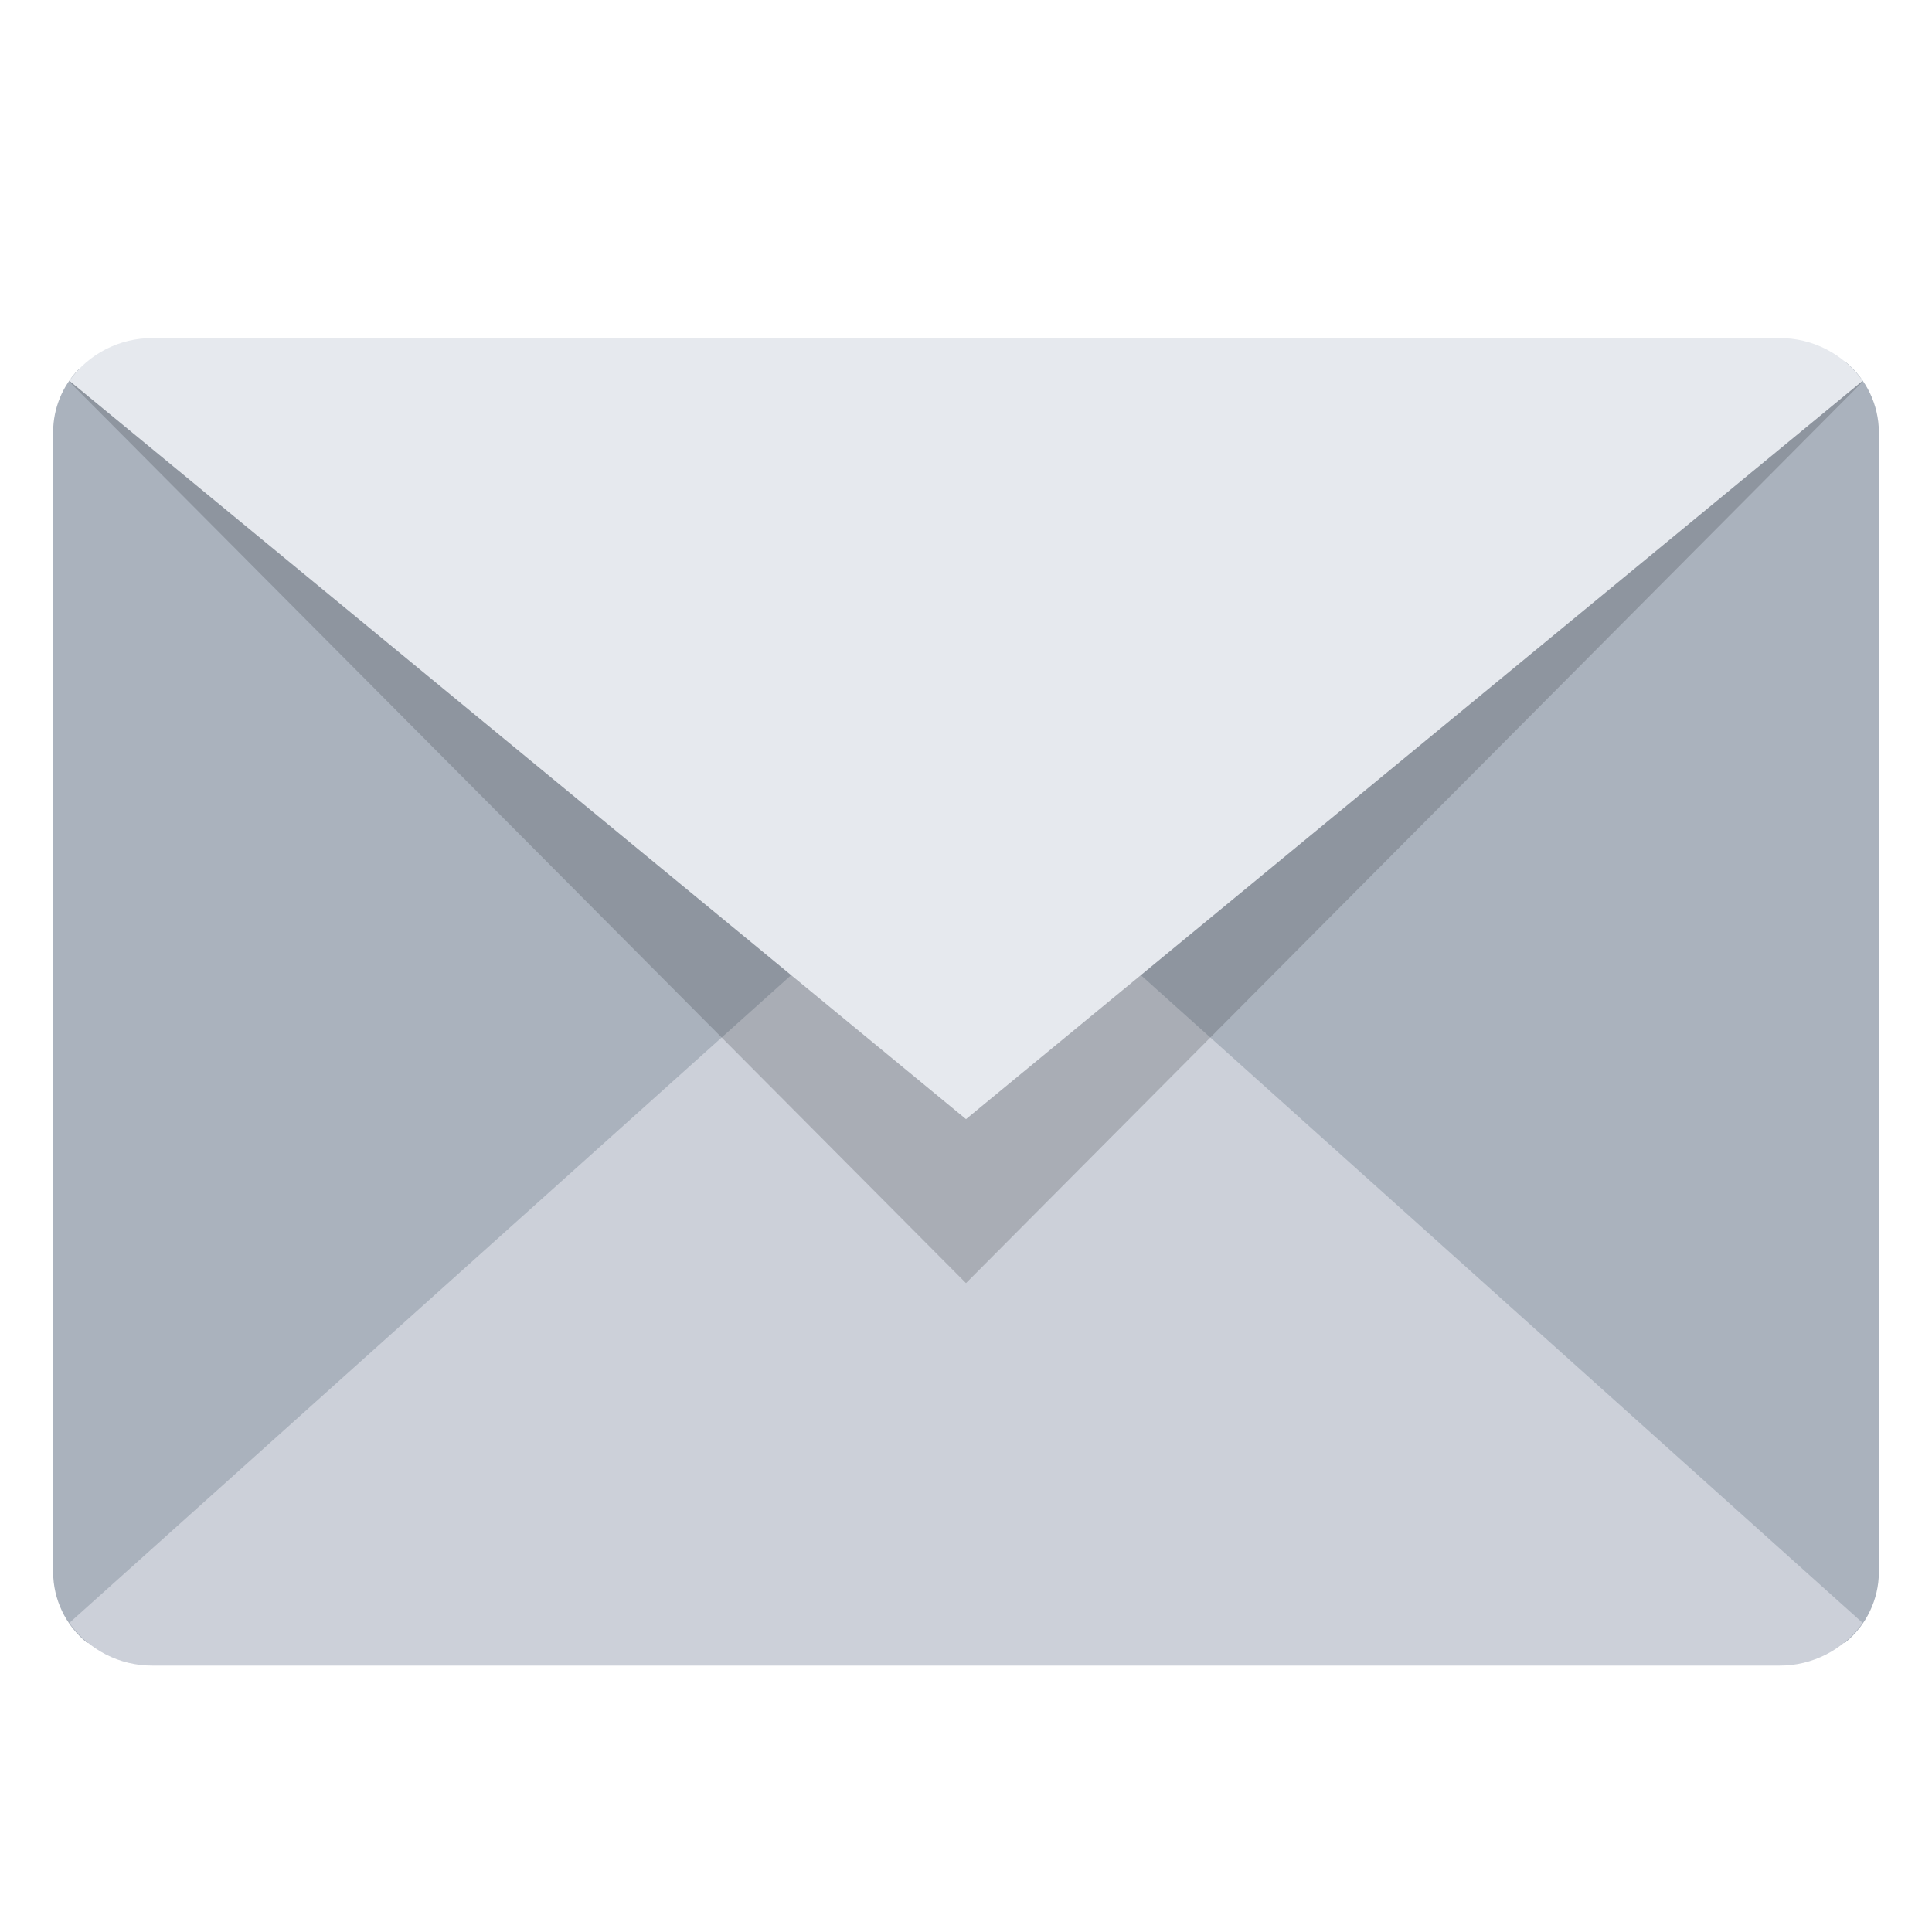
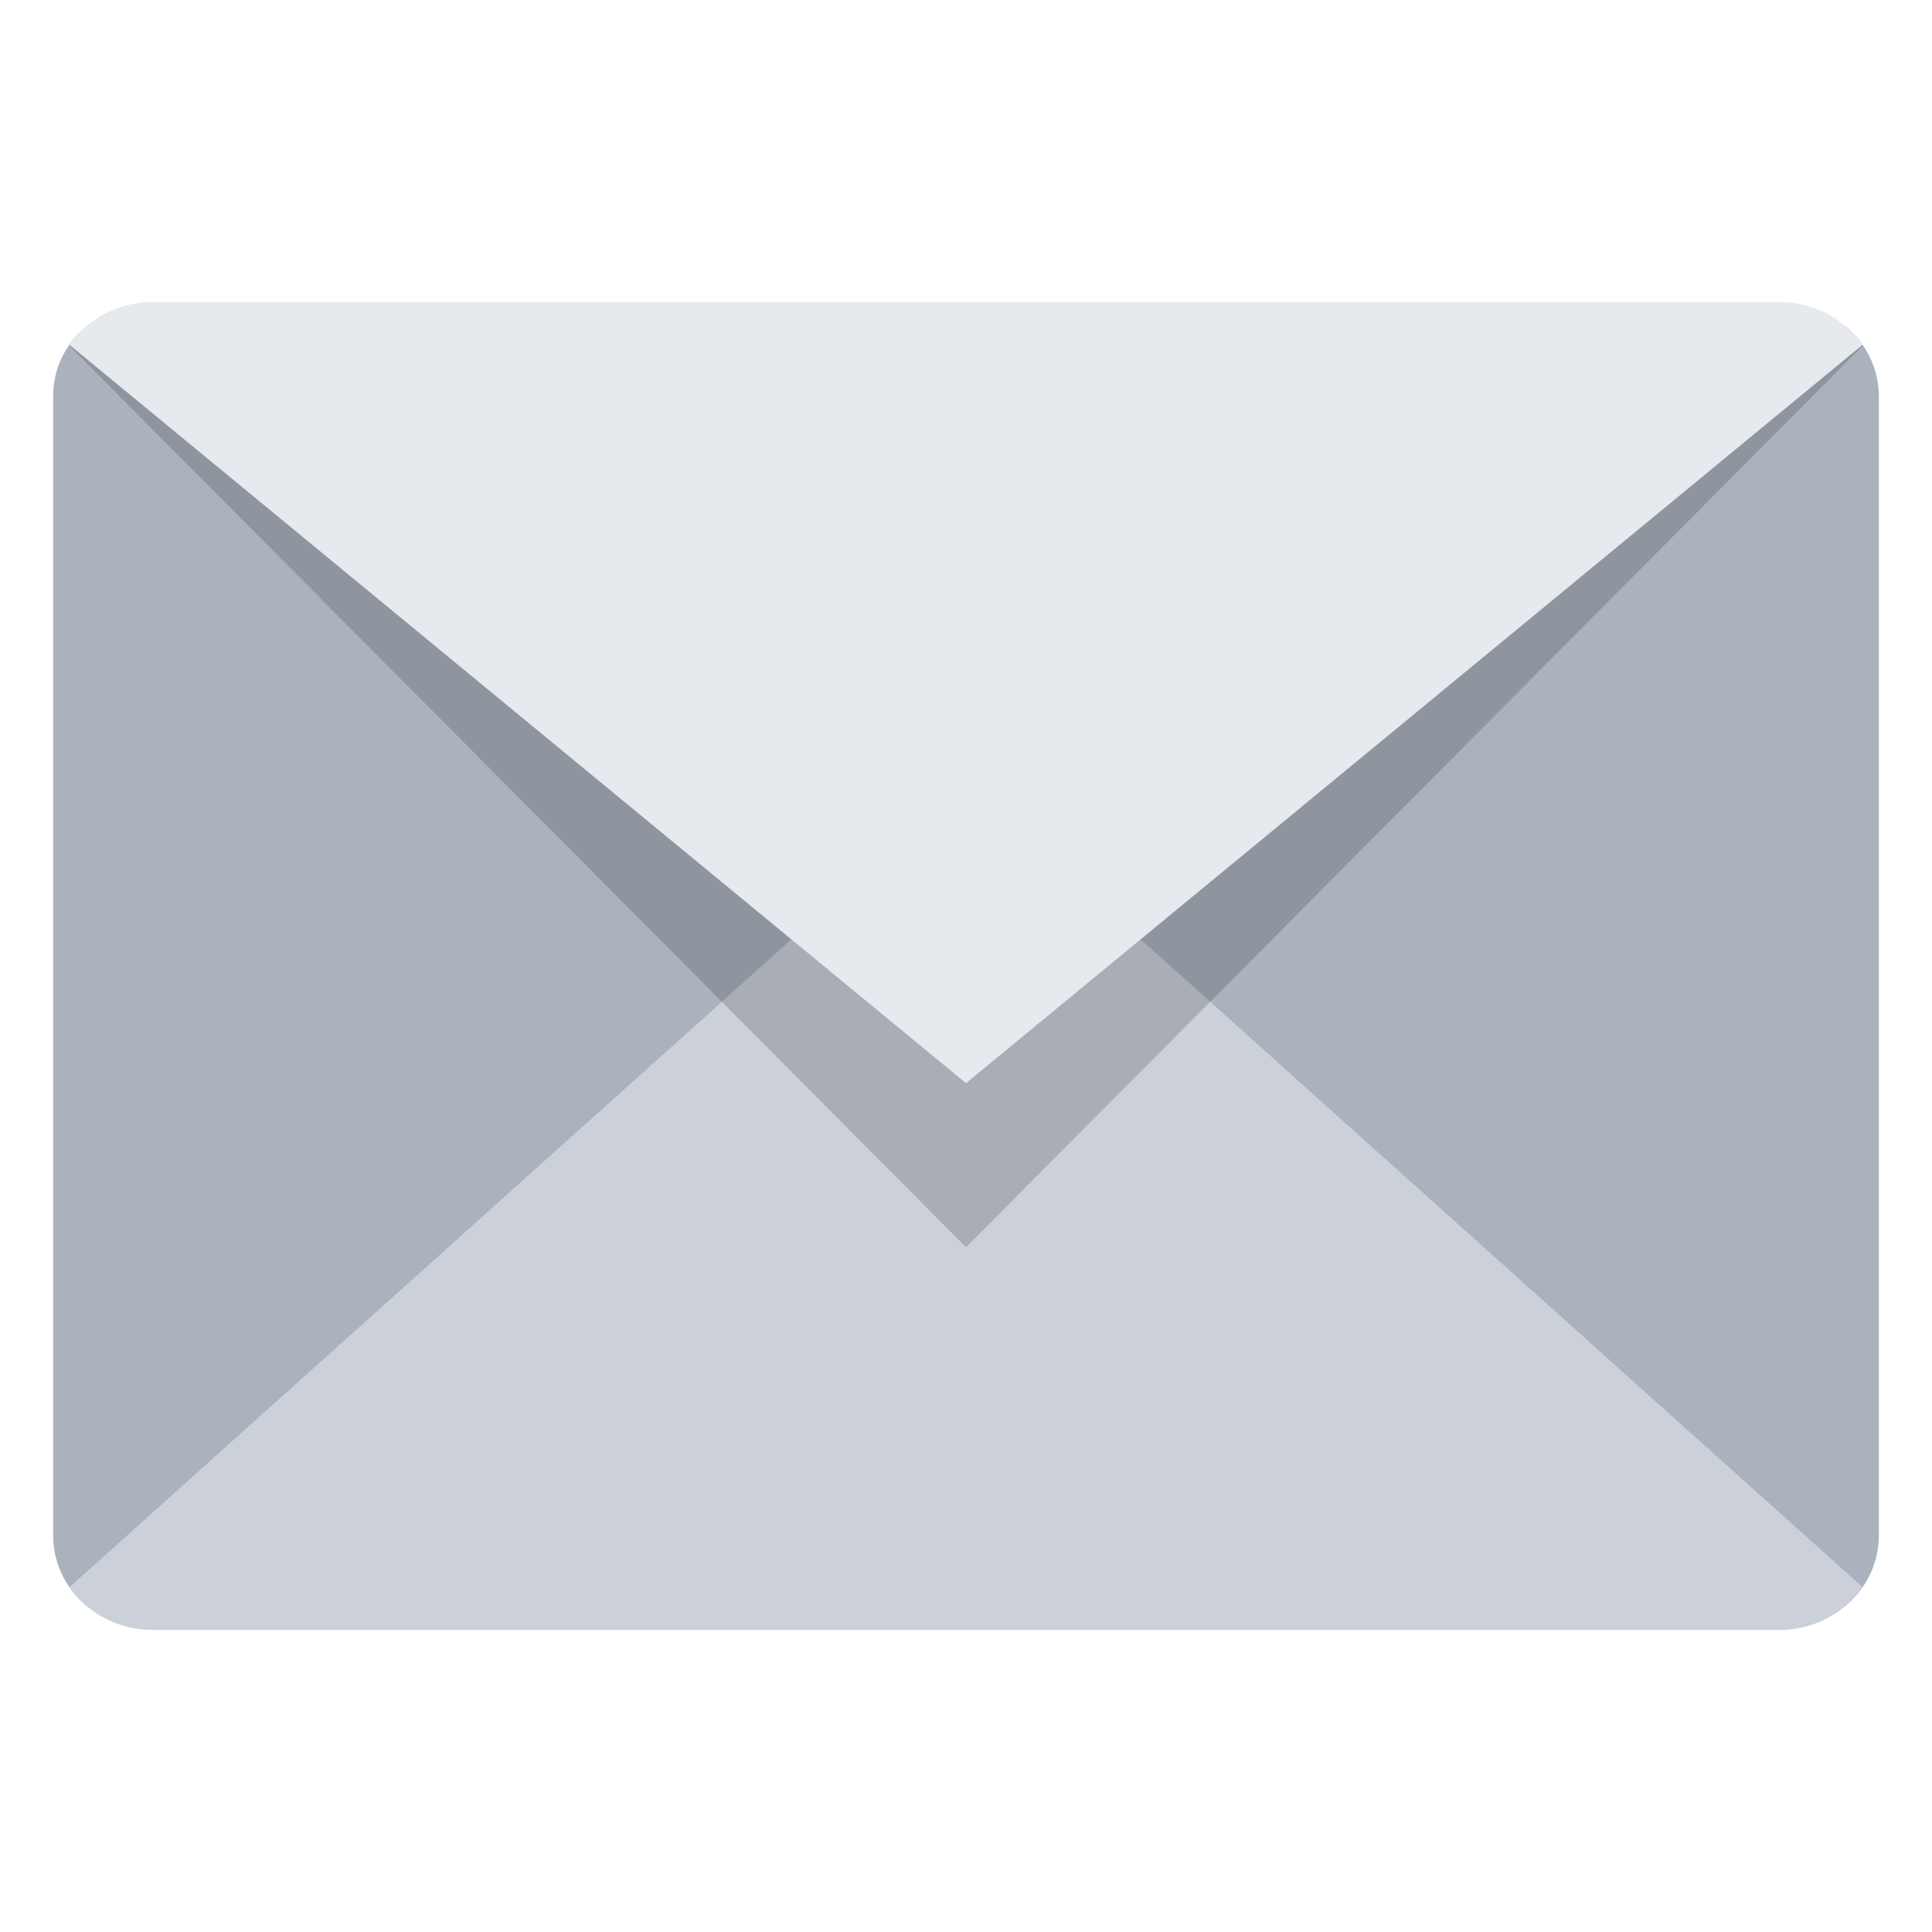
<svg xmlns="http://www.w3.org/2000/svg" id="レイヤー_1" data-name="レイヤー 1" viewBox="0 0 200 200">
  <defs>
    <style>.cls-1{fill:#aab2bd;}.cls-2{fill:#ccd0d9;}.cls-3{fill:#24282d;opacity:0.21;isolation:isolate;}.cls-4{fill:#e6e9ee;}</style>
  </defs>
  <g id="icon">
-     <path class="cls-1" d="M8.14,38.23A9.35,9.35,0,0,0,5.5,44.7V162.75A9.44,9.44,0,0,0,8.94,170c1.82,1.54,180.3,1.54,182.12,0a9.44,9.44,0,0,0,3.44-7.22V44.7a9.44,9.44,0,0,0-3.44-7.22C189.24,35.94,10,36.25,8.14,38.23Z" />
-     <path class="cls-2" d="M83.31,99.68,7.18,168a10.49,10.49,0,0,0,8.63,4.42H184.19a10.49,10.49,0,0,0,8.63-4.42L116.69,99.68A26.28,26.28,0,0,0,83.31,99.68Z" />
-     <path class="cls-3" d="M100,132.83,7.18,39.52C9,36.73,191,36.73,192.82,39.52Z" />
-     <path class="cls-4" d="M100,115.85,7.18,39.42A10.49,10.49,0,0,1,15.81,35H184.19a10.49,10.49,0,0,1,8.63,4.42Z" />
+     <path class="cls-1" d="M8.14,34.51A9.35,9.35,0,0,0,5.5,41V159a9.44,9.44,0,0,0,3.44,7.22c1.82,1.54,180.3,1.54,182.12,0A9.44,9.44,0,0,0,194.5,159V41a9.44,9.44,0,0,0-3.44-7.22C189.24,32.22,10,32.52,8.14,34.51Z" />
+     <path class="cls-2" d="M83.31,96,7.18,164.31a10.51,10.51,0,0,0,8.63,4.42H184.19a10.51,10.51,0,0,0,8.63-4.42L116.69,96A26.26,26.26,0,0,0,83.31,96Z" />
+     <path class="cls-3" d="M100,129.11,7.18,35.8C9,33,191,33,192.82,35.8Z" />
+     <path class="cls-4" d="M100,112.13,7.18,35.69a10.51,10.51,0,0,1,8.63-4.42H184.19a10.51,10.51,0,0,1,8.63,4.42Z" />
  </g>
</svg>
